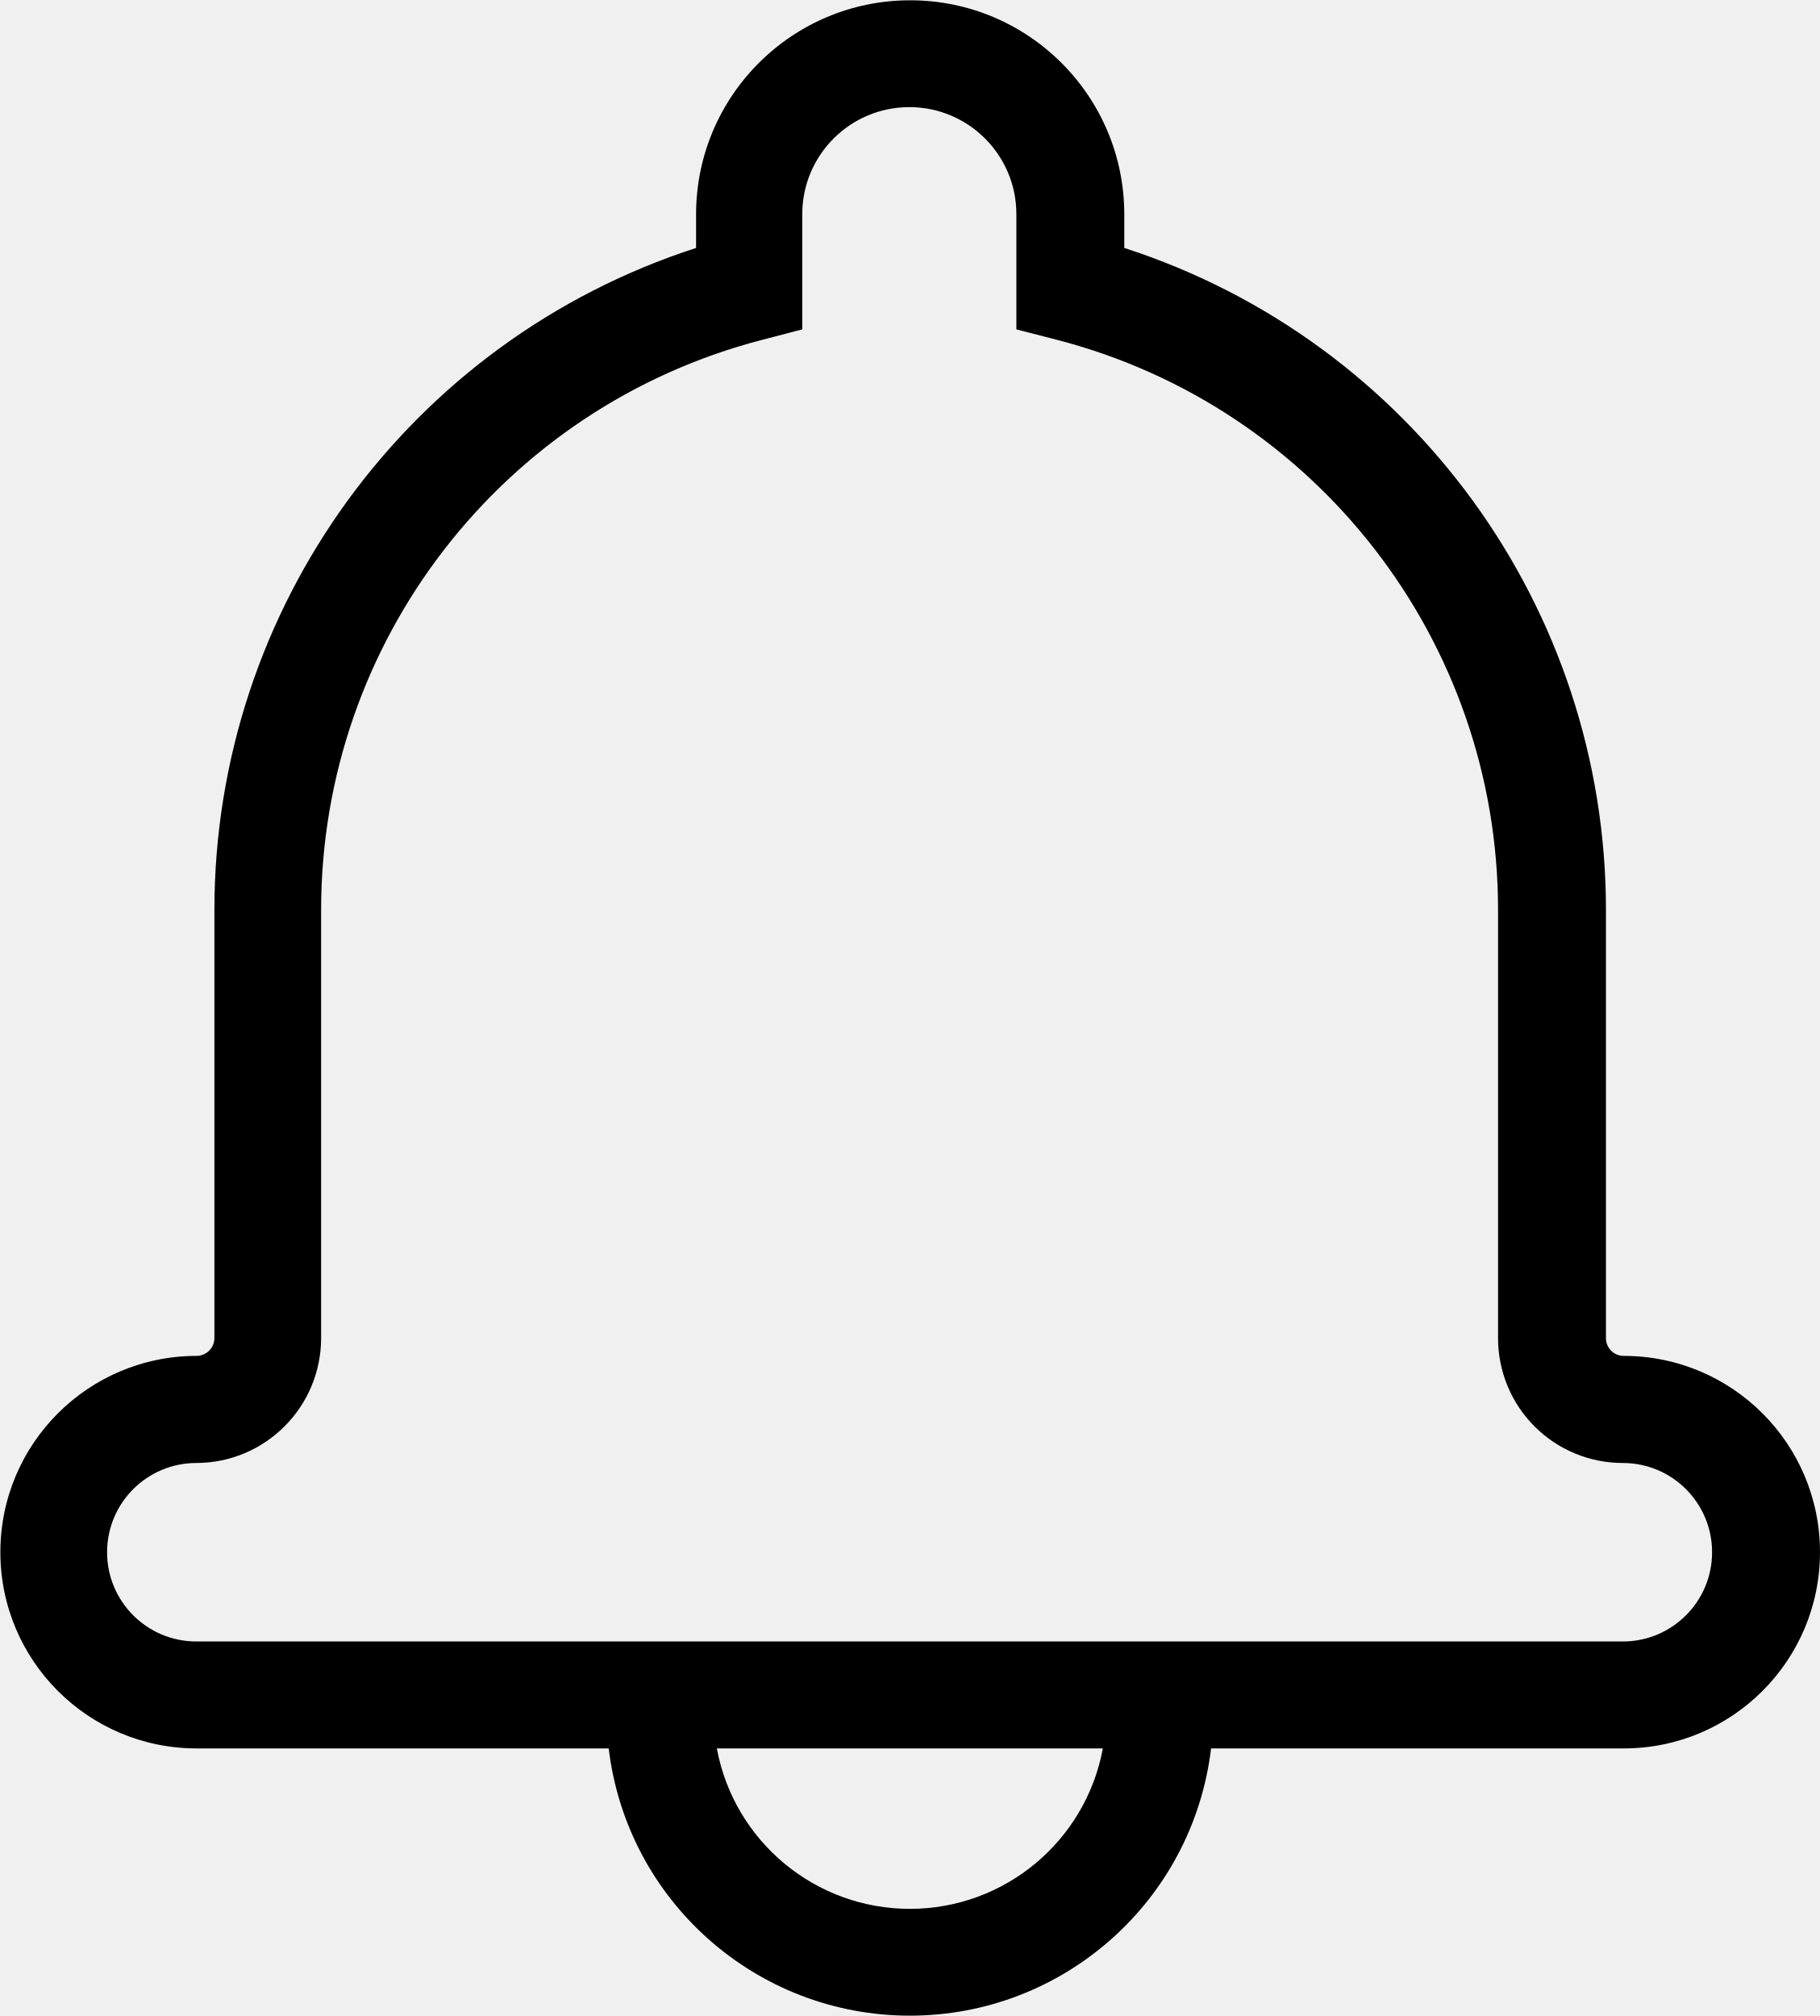
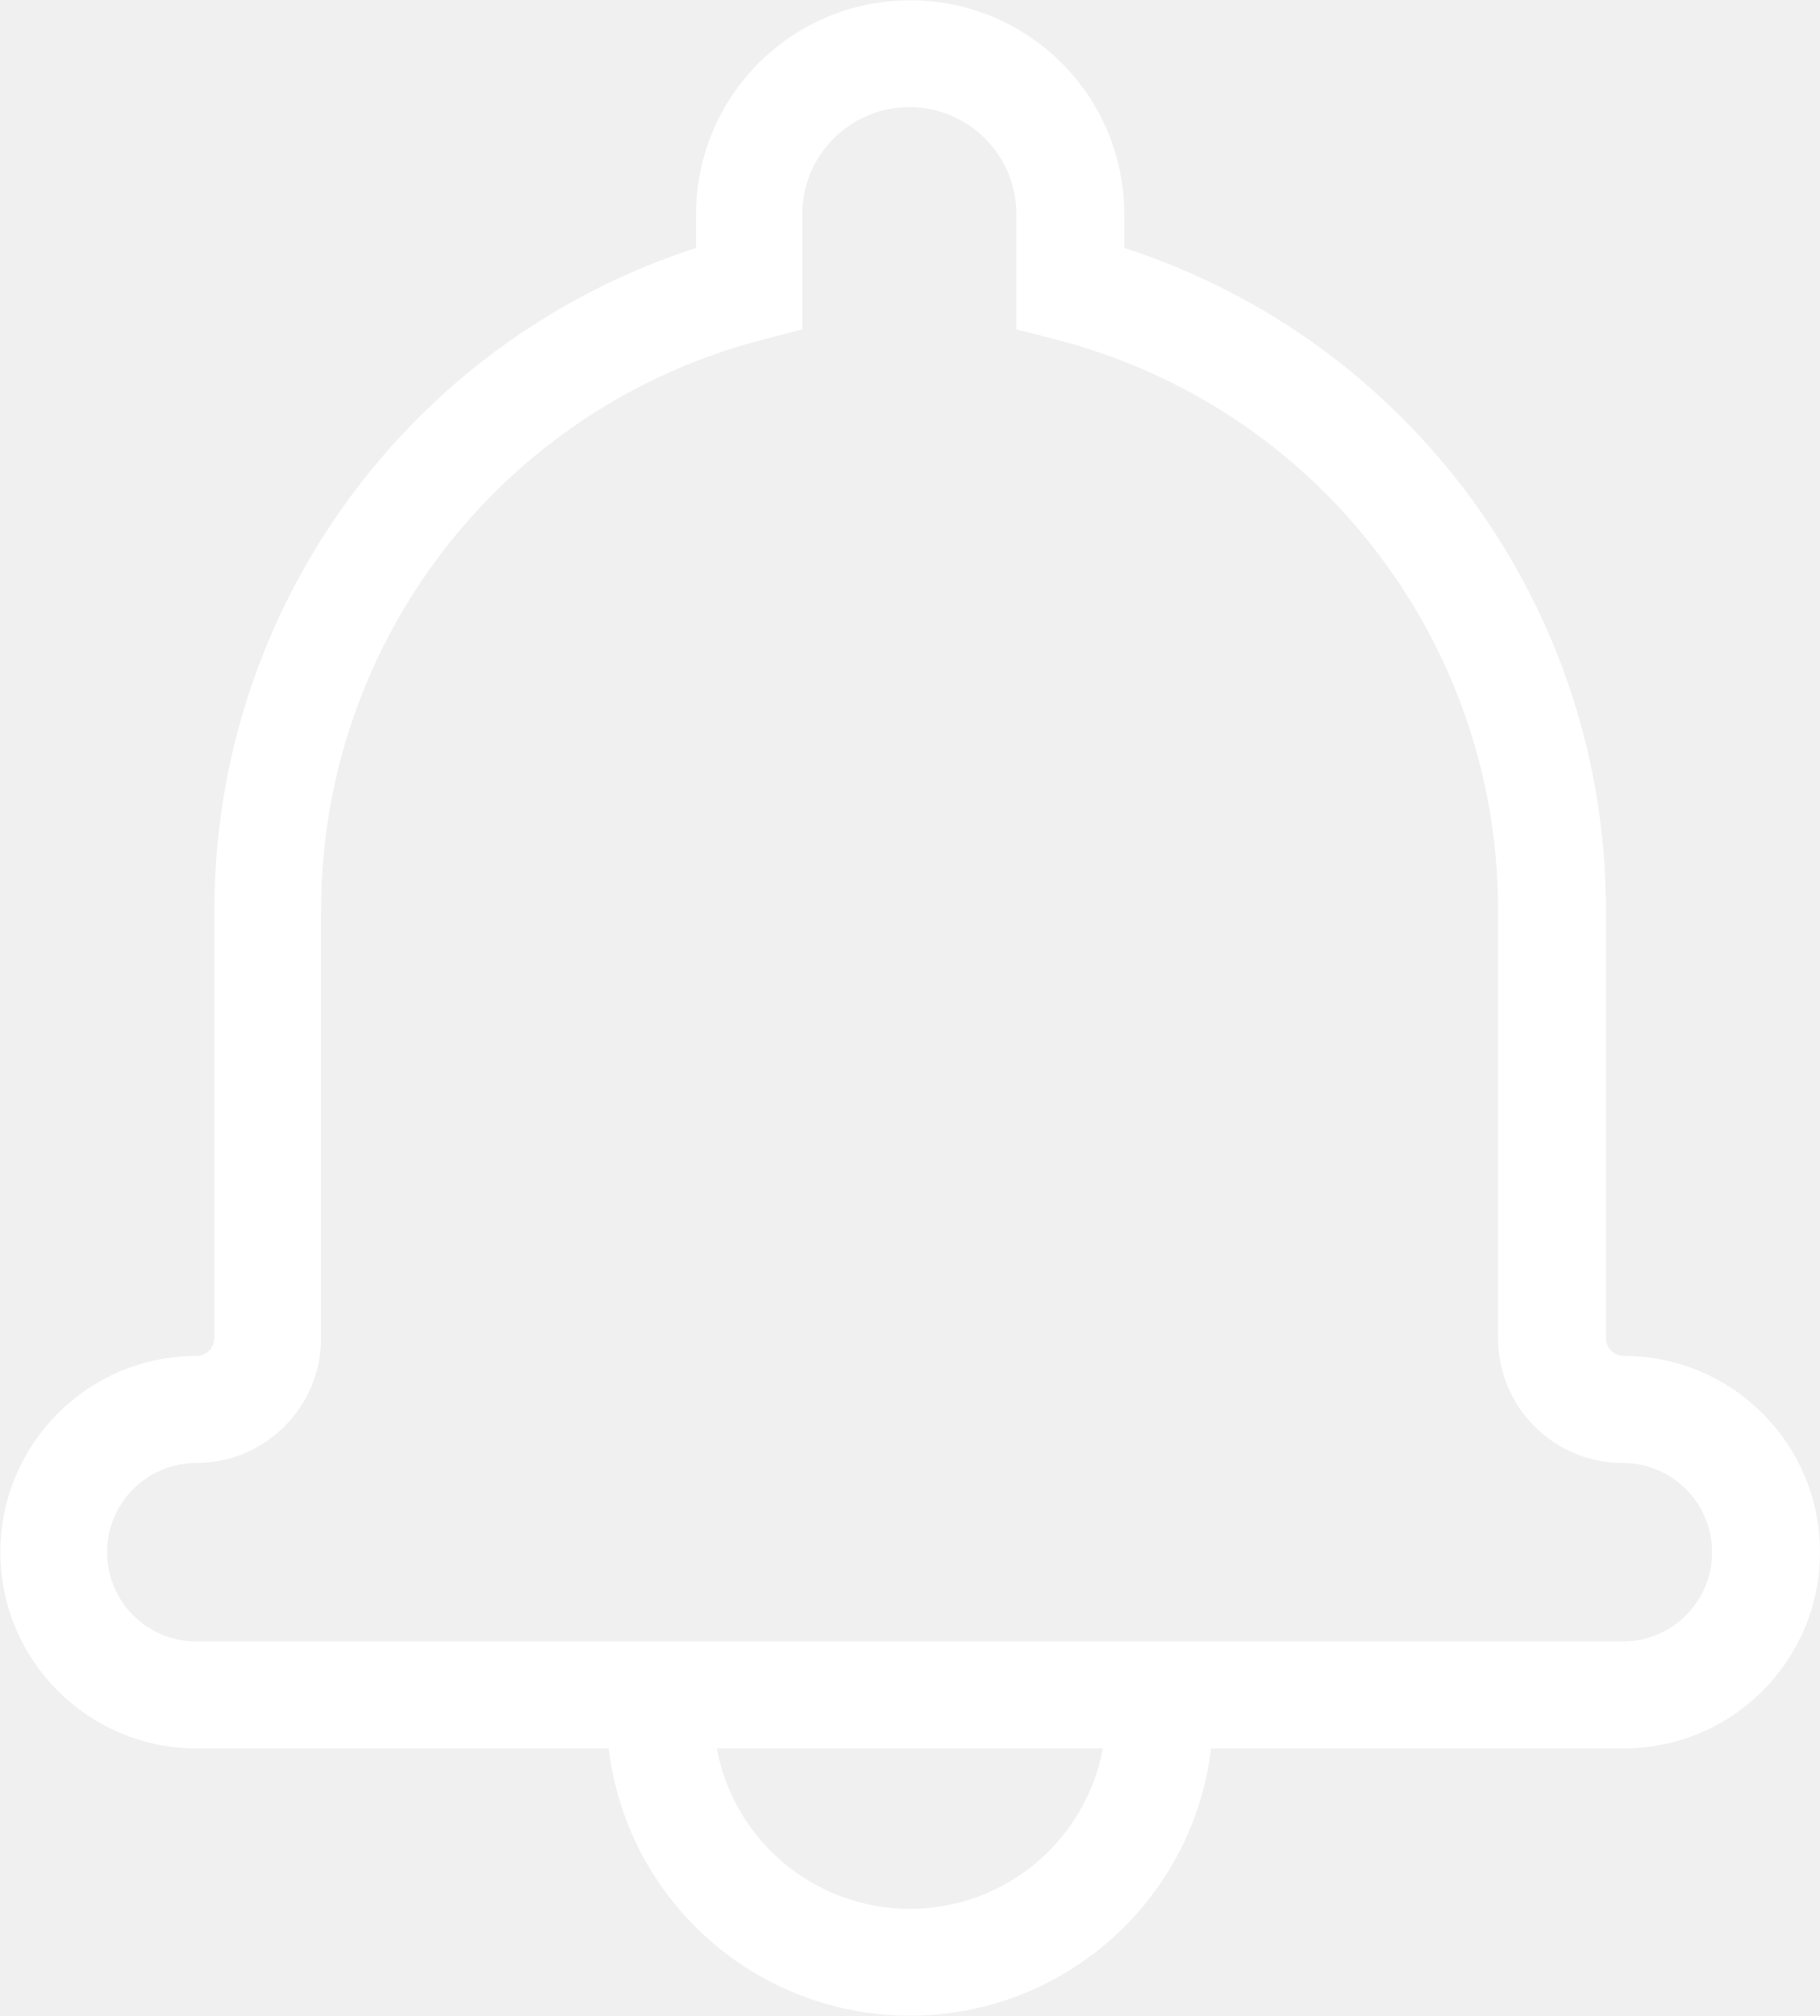
<svg xmlns="http://www.w3.org/2000/svg" width="24.47" height="27.108" viewBox="0 0 24.47 27.108">
-   <path id="Path_1010" data-name="Path 1010" d="M223.482,146.708a4.079,4.079,0,0,1-8.1,0h-5.541a2.639,2.639,0,1,1,0-5.278.241.241,0,0,0,.239-.241v-5.757a9.358,9.358,0,0,1,6.477-8.9v-.451a2.879,2.879,0,1,1,5.758,0v.451a9.359,9.359,0,0,1,6.477,8.9v5.757a.238.238,0,0,0,.239.241,2.639,2.639,0,1,1,0,5.278Zm-1.455,0h-5.191a2.64,2.64,0,0,0,5.191,0Zm-4.575-18.942a7.918,7.918,0,0,0-5.937,7.667v5.757a1.681,1.681,0,0,1-1.678,1.68,1.2,1.2,0,1,0,0,2.4h19.182a1.2,1.2,0,1,0,0-2.4,1.677,1.677,0,0,1-1.678-1.68v-5.757a7.919,7.919,0,0,0-5.937-7.667l-.54-.139v-1.549a1.439,1.439,0,1,0-2.879,0v1.549Z" transform="translate(-207.197 -123.198)" />
+   <path id="Path_1010" data-name="Path 1010" d="M223.482,146.708a4.079,4.079,0,0,1-8.1,0h-5.541a2.639,2.639,0,1,1,0-5.278.241.241,0,0,0,.239-.241v-5.757a9.358,9.358,0,0,1,6.477-8.9v-.451a2.879,2.879,0,1,1,5.758,0v.451a9.359,9.359,0,0,1,6.477,8.9v5.757a.238.238,0,0,0,.239.241,2.639,2.639,0,1,1,0,5.278Zm-1.455,0h-5.191a2.64,2.64,0,0,0,5.191,0Zm-4.575-18.942a7.918,7.918,0,0,0-5.937,7.667v5.757a1.681,1.681,0,0,1-1.678,1.68,1.2,1.2,0,1,0,0,2.4h19.182a1.2,1.2,0,1,0,0-2.4,1.677,1.677,0,0,1-1.678-1.68v-5.757a7.919,7.919,0,0,0-5.937-7.667l-.54-.139v-1.549a1.439,1.439,0,1,0-2.879,0v1.549Z" transform="translate(-207.197 -123.198)" fill="#fff" />
</svg>
